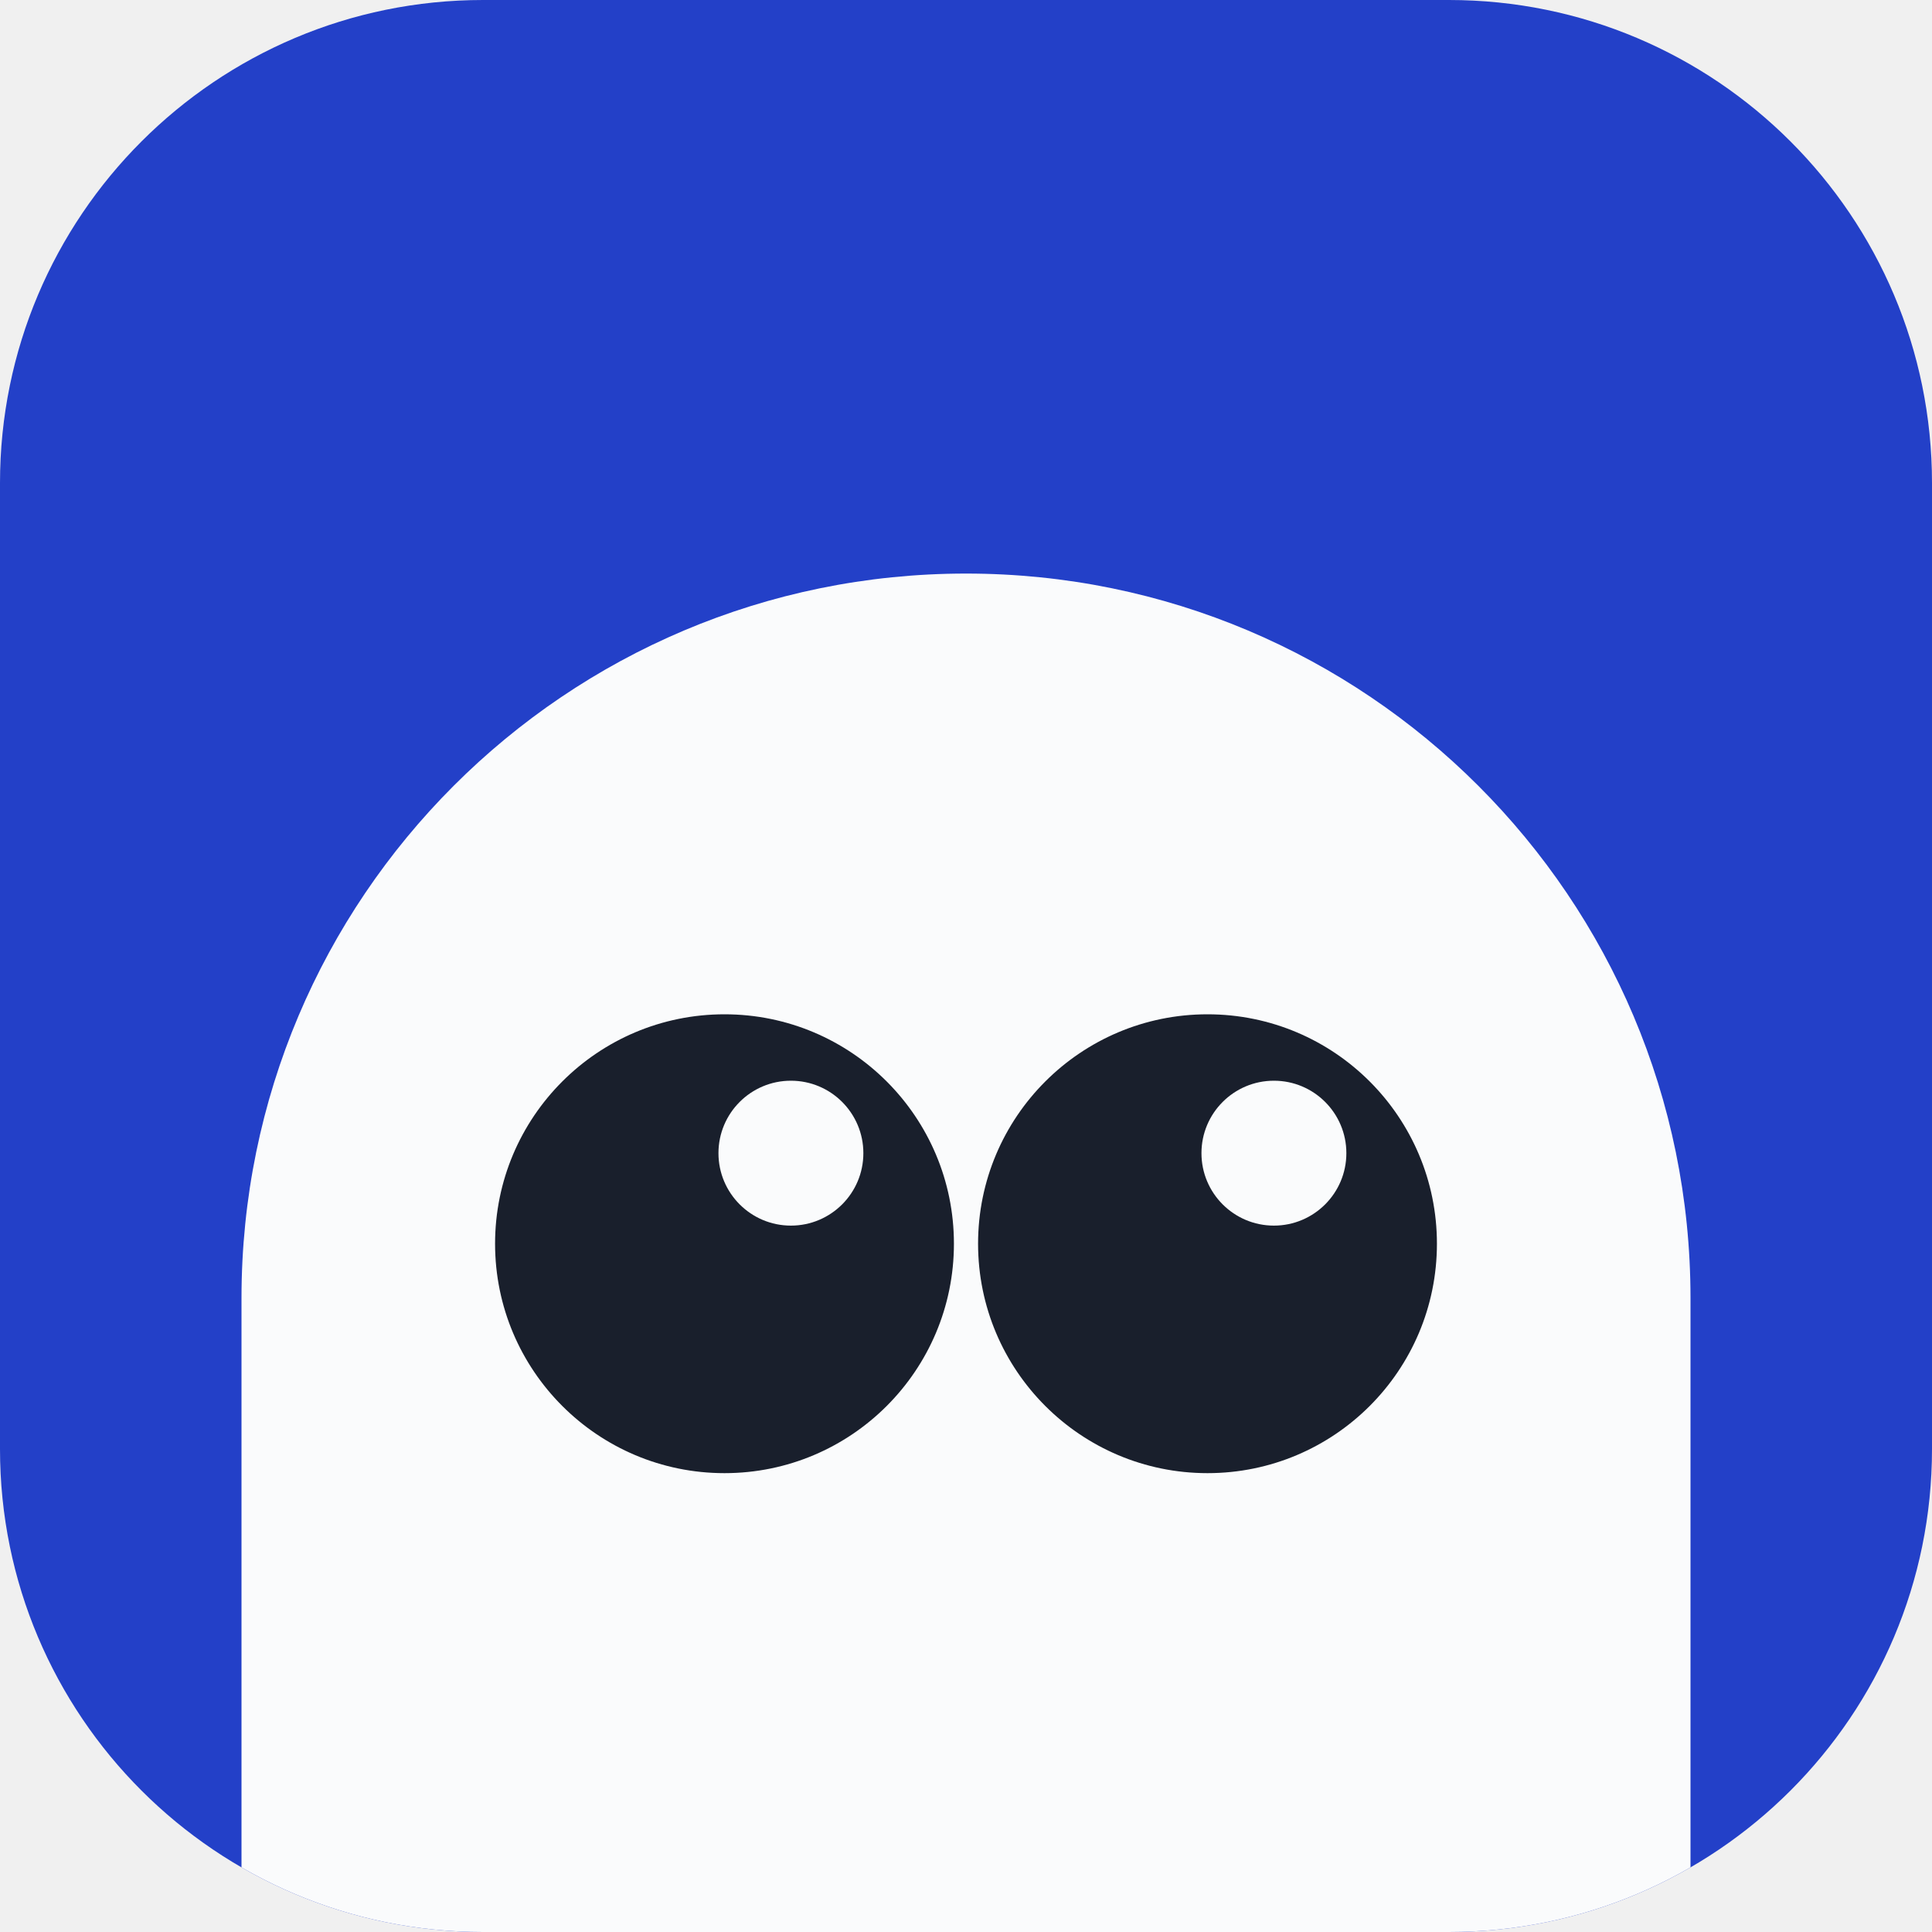
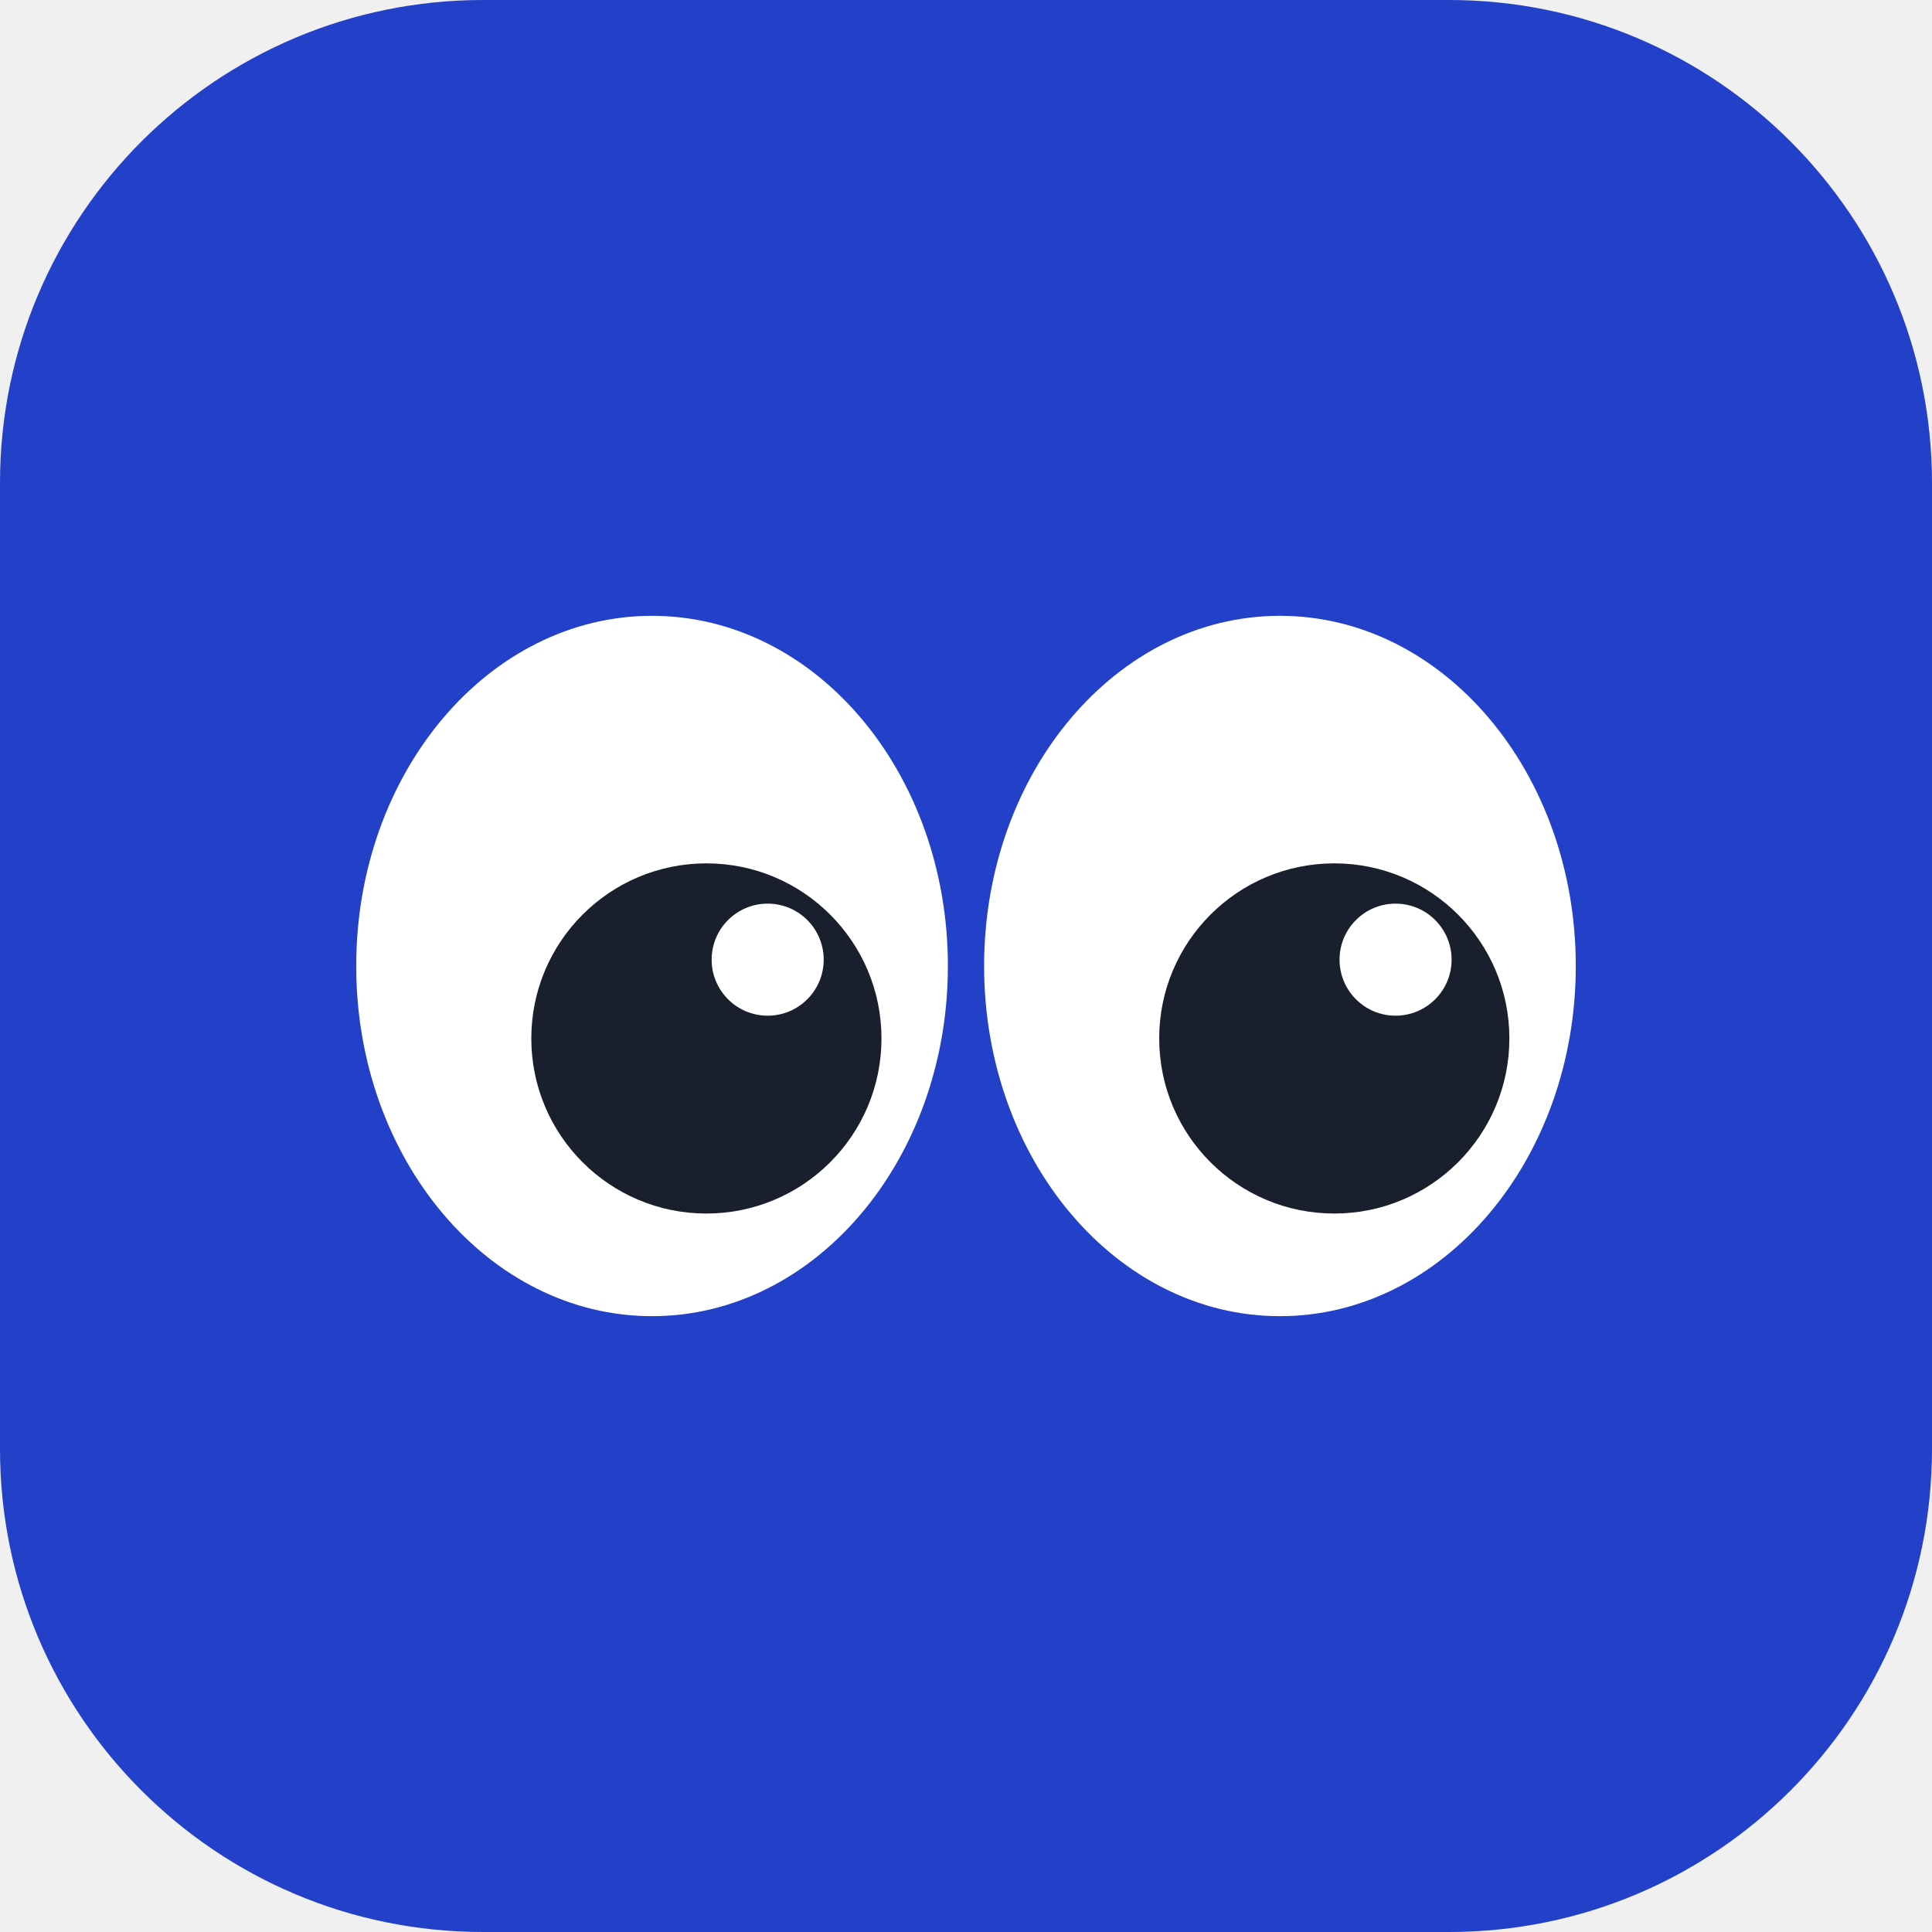
<svg xmlns="http://www.w3.org/2000/svg" viewBox="0 0 32 32">
-   <defs>
-     <clipPath id="r">
-       <rect width="32" height="32" rx="8" />
-     </clipPath>
-   </defs>
-   <g clip-path="url(#r)">
-     <rect width="32" height="32" fill="#2340c8" />
-     <path d="M4 33V21.5a12 12 0 0 1 24 0V33z" fill="#fafbfc" />
-     <circle cx="12" cy="20.6" r="3.8" fill="#191f2c" />
-     <circle cx="20" cy="20.6" r="3.8" fill="#191f2c" />
-     <circle cx="13.1" cy="19.1" r="1.2" fill="#fafbfc" />
-     <circle cx="21.1" cy="19.1" r="1.2" fill="#fafbfc" />
-   </g>
+   <rect width="32" height="32" rx="8" fill="#2340c8" />
+   <ellipse cx="10.8" cy="16" rx="4.9" ry="5.8" fill="#fff" />
+   <ellipse cx="21.2" cy="16" rx="4.9" ry="5.8" fill="#fff" />
+   <circle cx="11.7" cy="17.2" r="2.9" fill="#191f2c" />
+   <circle cx="22.1" cy="17.2" r="2.9" fill="#191f2c" />
+   <circle cx="12.715" cy="15.895" r="0.928" fill="#fff" />
+   <circle cx="23.115" cy="15.895" r="0.928" fill="#fff" />
</svg>
